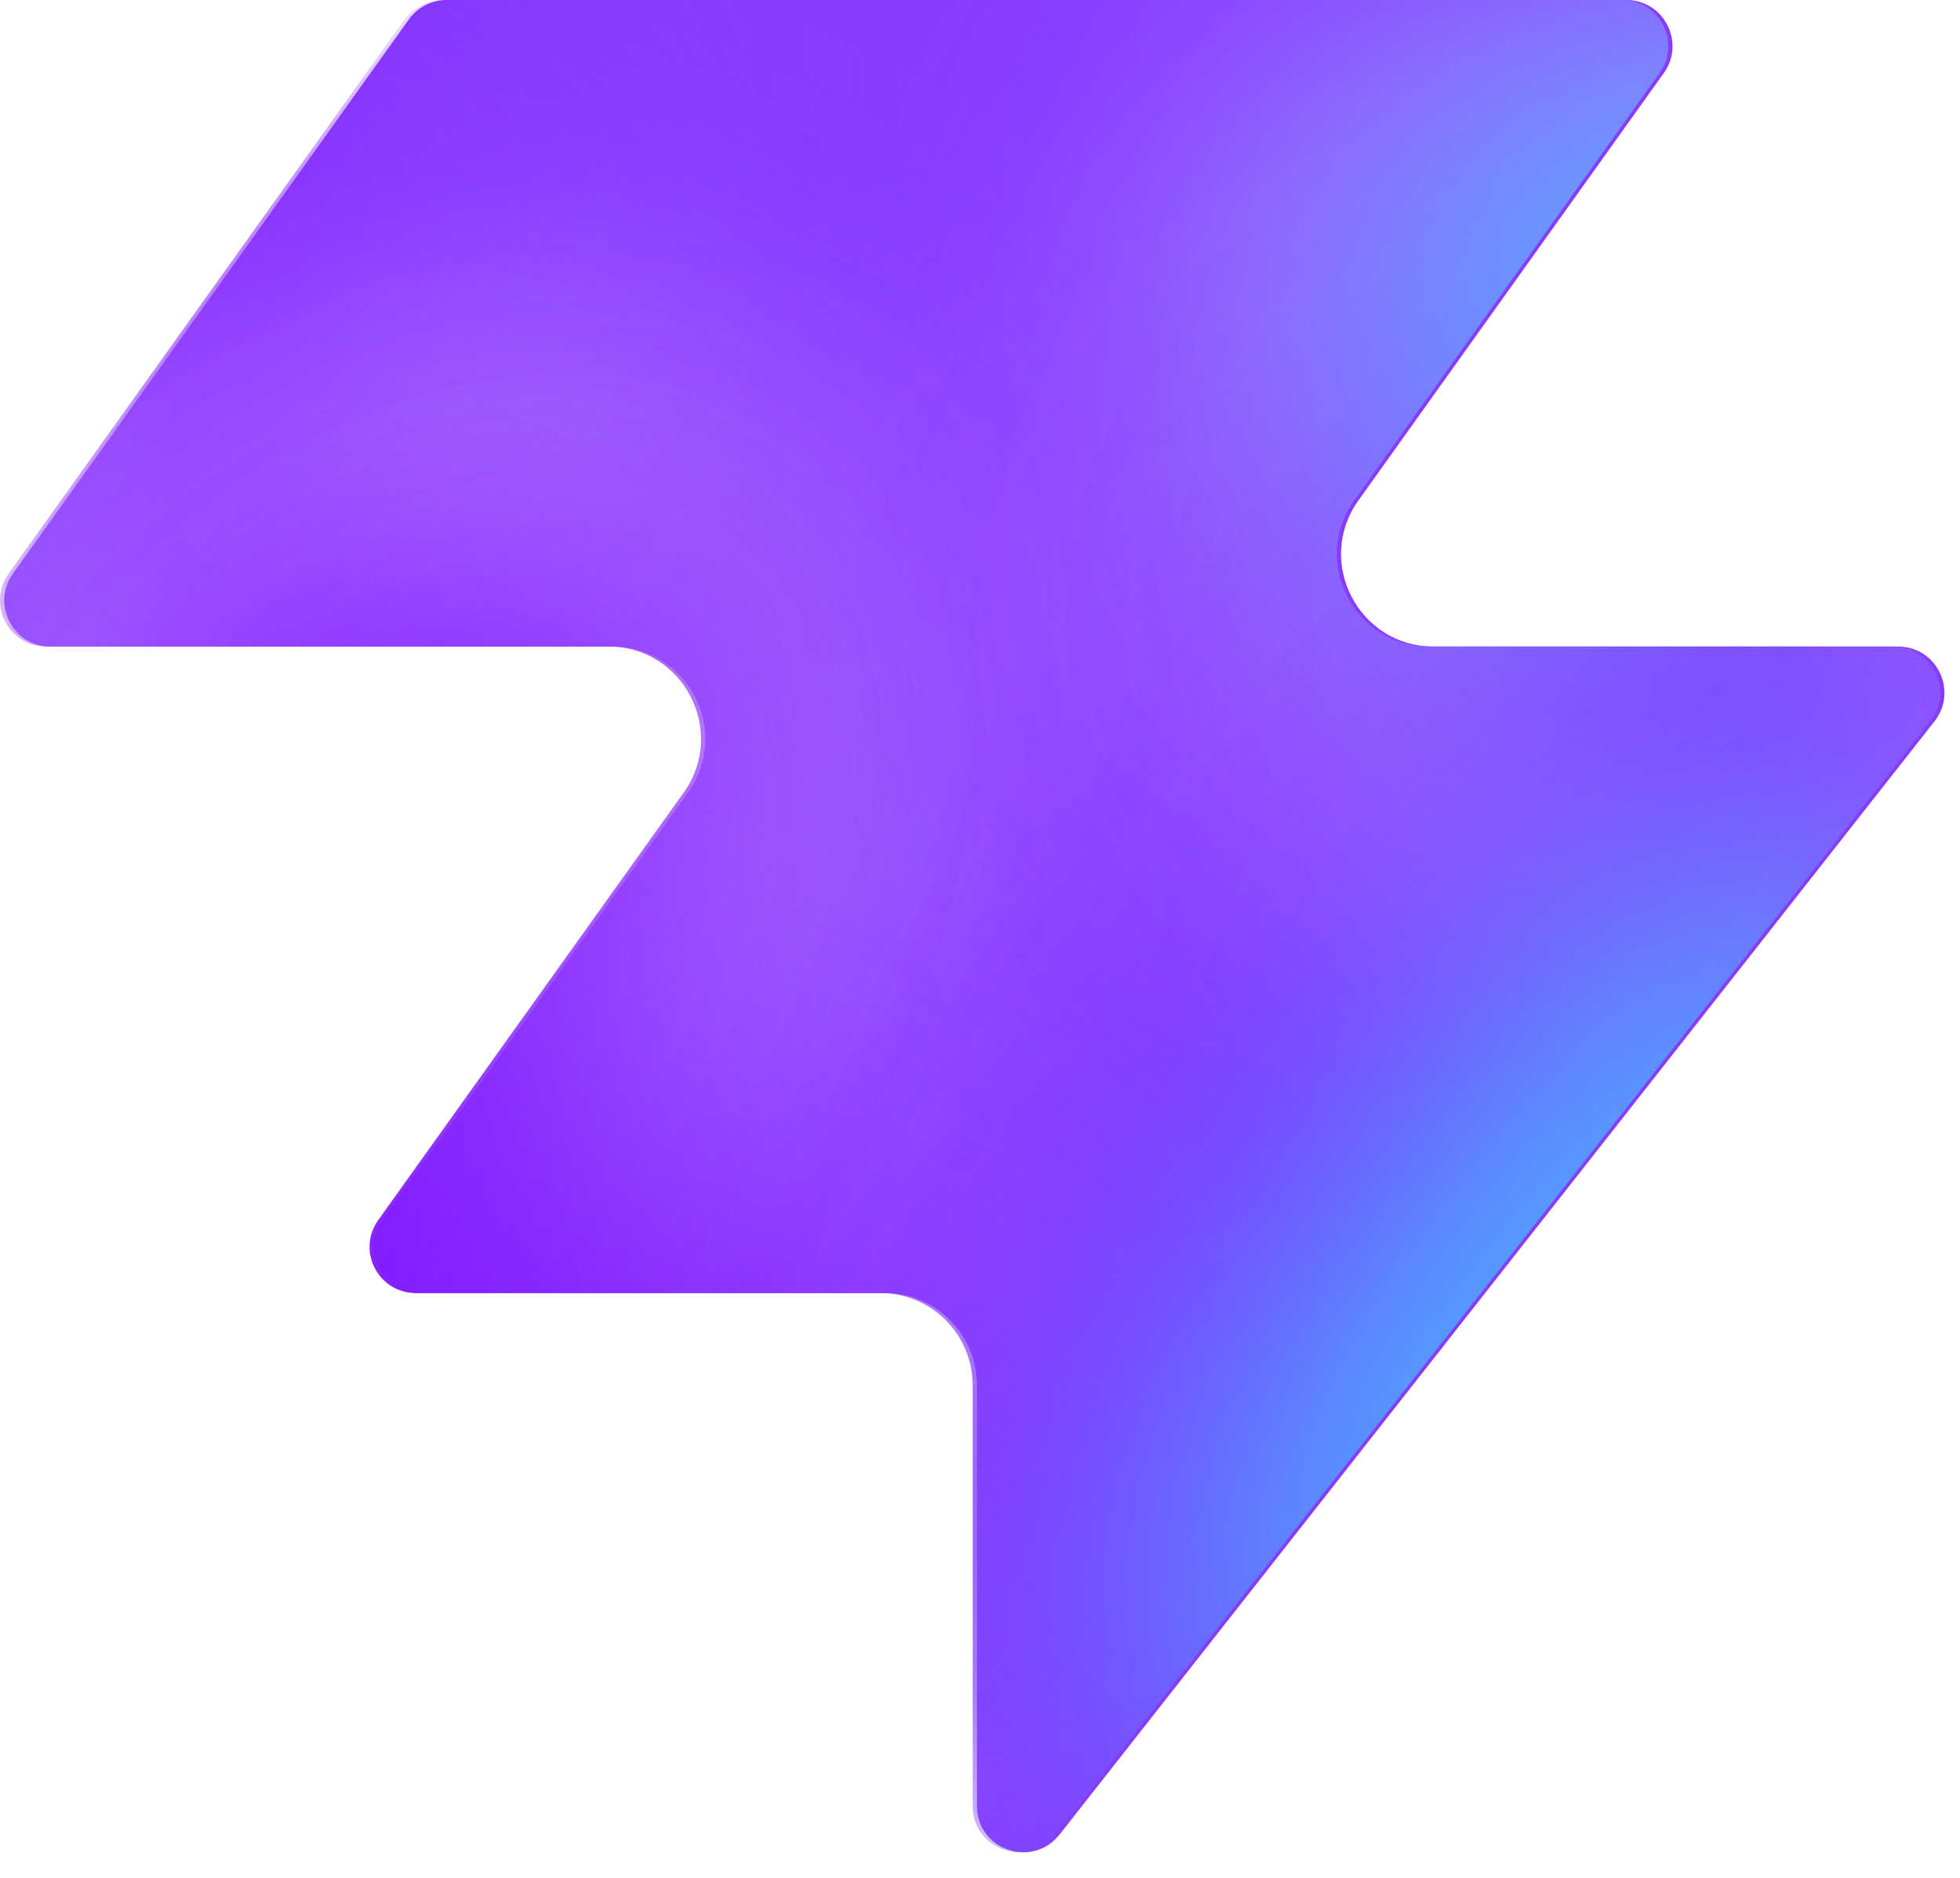
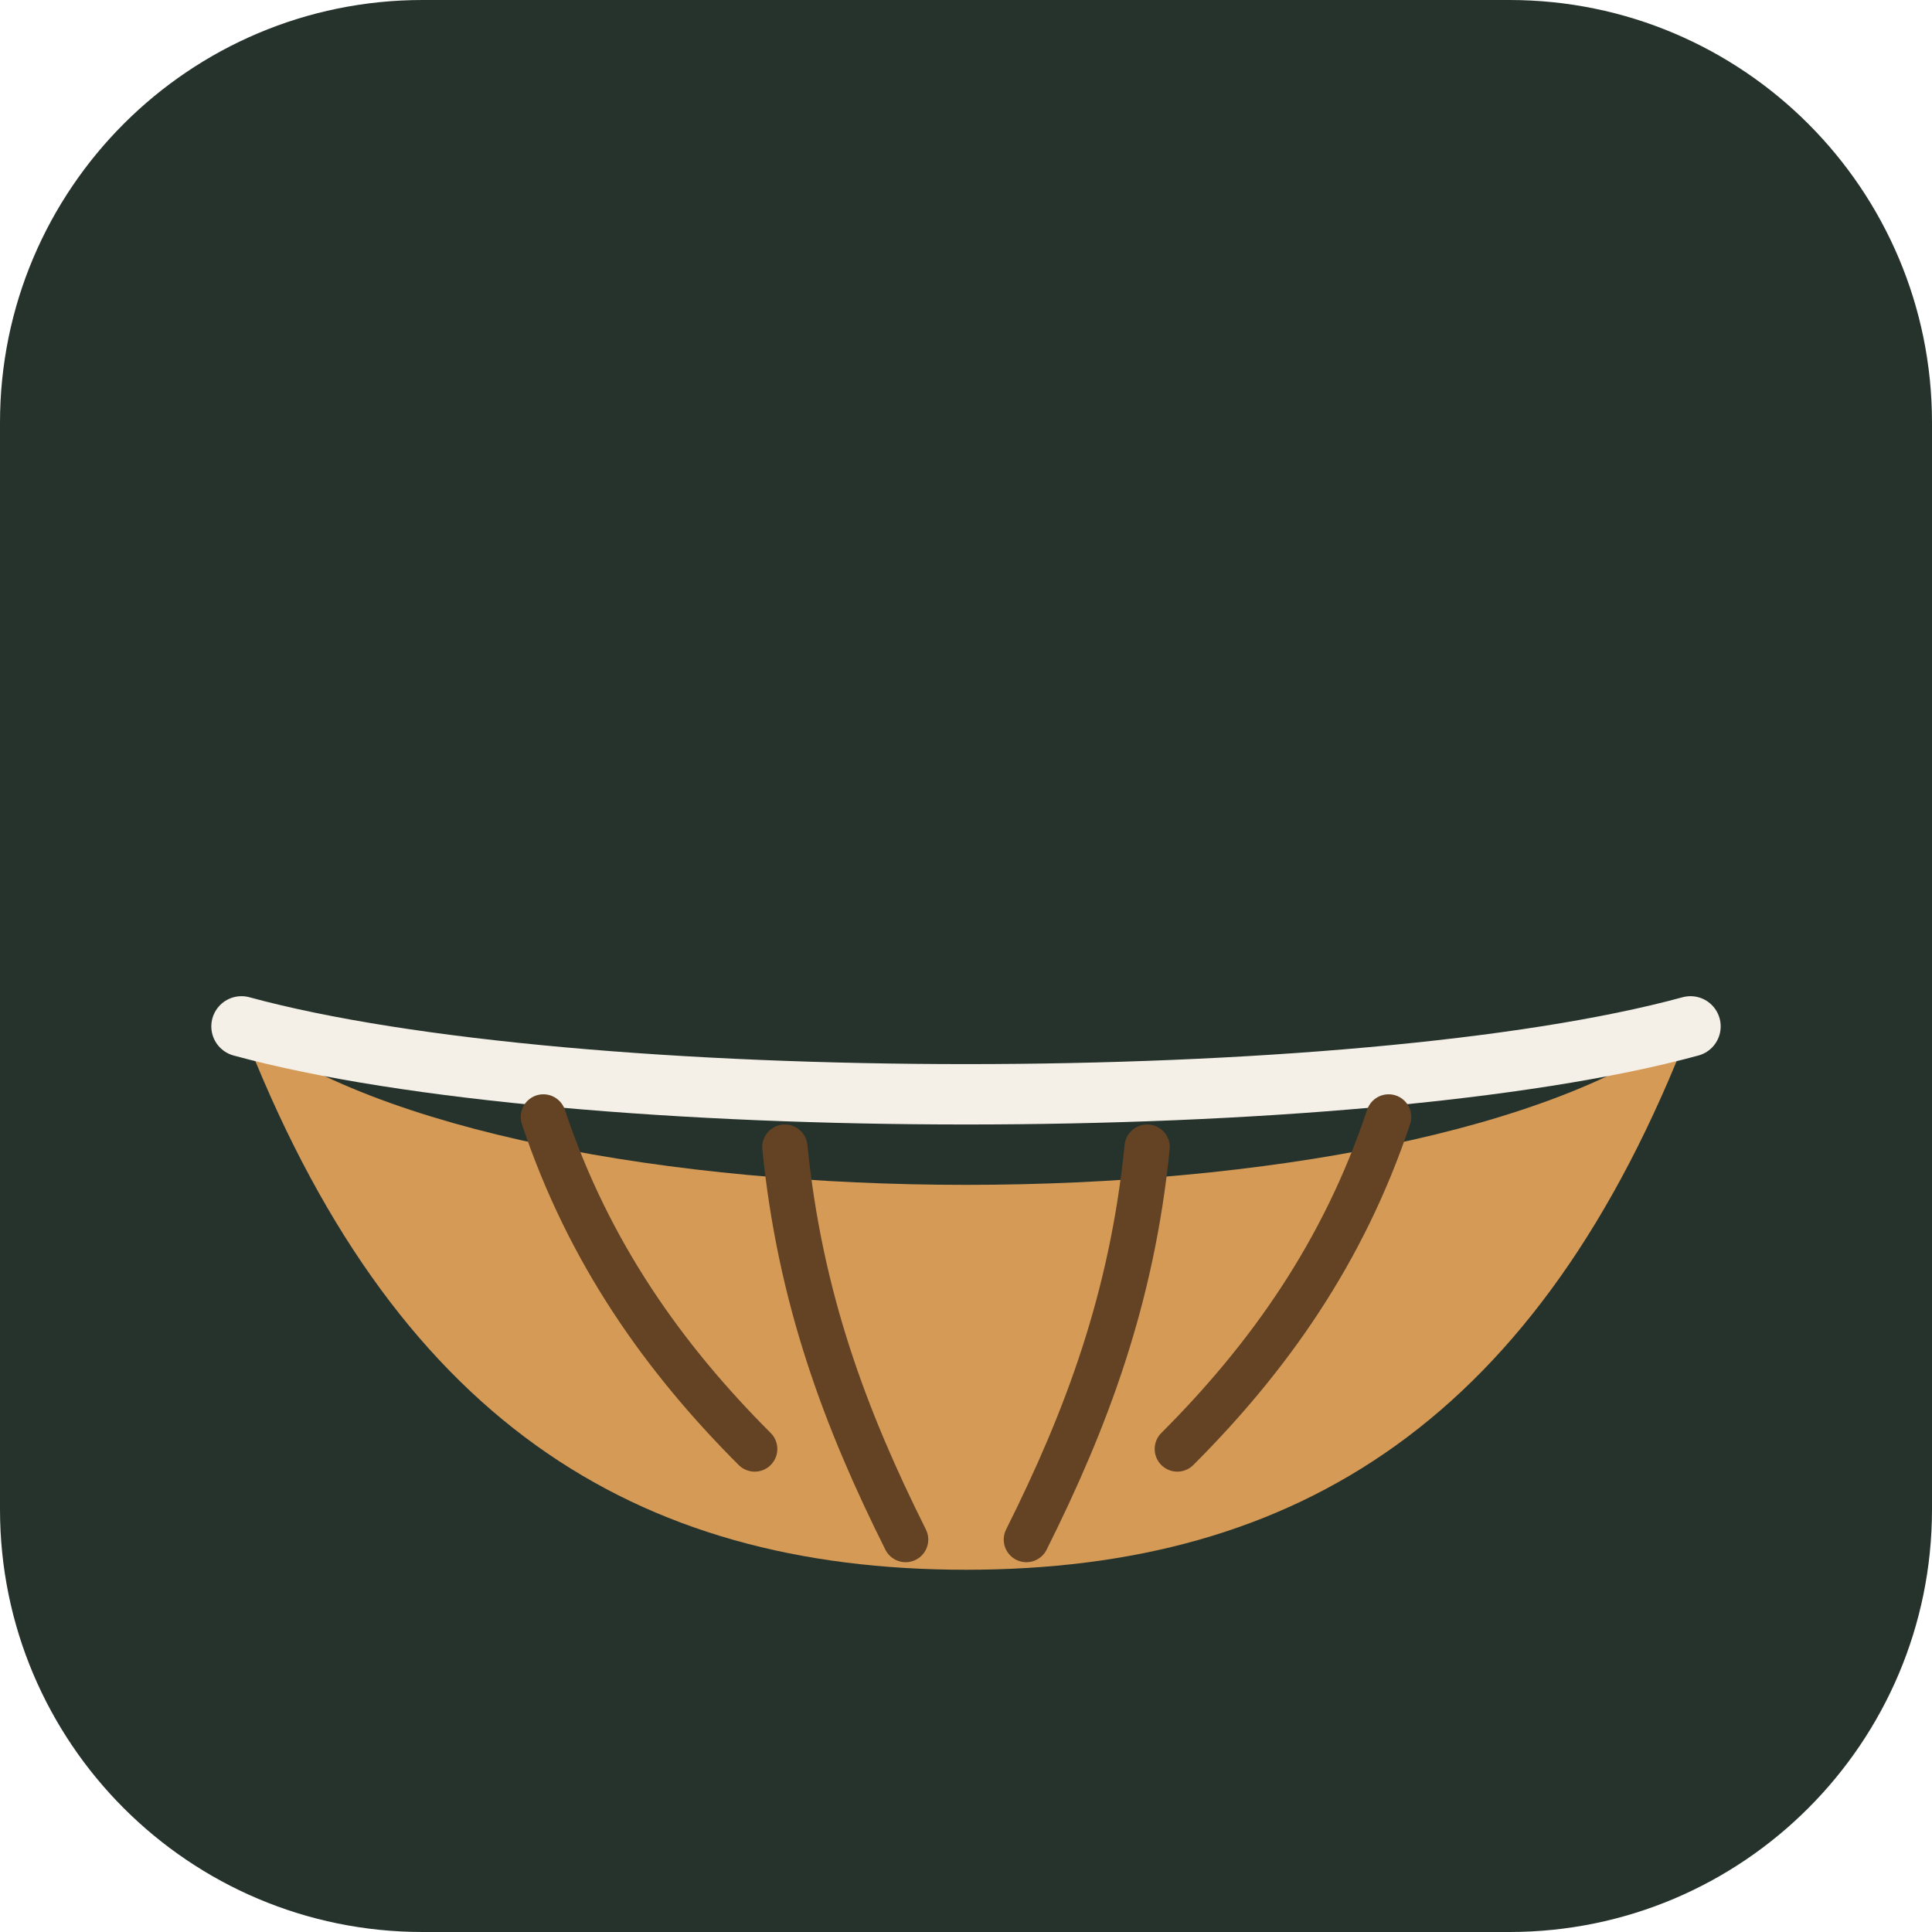
- <svg xmlns="http://www.w3.org/2000/svg" width="48" height="46" fill="none" viewBox="0 0 48 46">
-   <path fill="#863bff" d="M25.946 44.938c-.664.845-2.021.375-2.021-.698V33.937a2.26 2.26 0 0 0-2.262-2.262H10.287c-.92 0-1.456-1.04-.92-1.788l7.48-10.471c1.07-1.497 0-3.578-1.842-3.578H1.237c-.92 0-1.456-1.04-.92-1.788L10.013.474c.214-.297.556-.474.92-.474h28.894c.92 0 1.456 1.04.92 1.788l-7.48 10.471c-1.07 1.498 0 3.579 1.842 3.579h11.377c.943 0 1.473 1.088.89 1.83L25.947 44.94z" style="fill:#863bff;fill:color(display-p3 .525 .23 1);fill-opacity:1" />
-   <mask id="a" width="48" height="46" x="0" y="0" maskUnits="userSpaceOnUse" style="mask-type:alpha">
-     <path fill="#000" d="M25.842 44.938c-.664.844-2.021.375-2.021-.698V33.937a2.26 2.26 0 0 0-2.262-2.262H10.183c-.92 0-1.456-1.04-.92-1.788l7.48-10.471c1.07-1.498 0-3.579-1.842-3.579H1.133c-.92 0-1.456-1.04-.92-1.787L9.91.473c.214-.297.556-.474.92-.474h28.894c.92 0 1.456 1.04.92 1.788l-7.48 10.471c-1.07 1.498 0 3.578 1.842 3.578h11.377c.943 0 1.473 1.088.89 1.832L25.843 44.94z" style="fill:#000;fill-opacity:1" />
-   </mask>
-   <g mask="url(#a)">
-     <g filter="url(#b)">
-       <ellipse cx="5.508" cy="14.704" fill="#ede6ff" rx="5.508" ry="14.704" style="fill:#ede6ff;fill:color(display-p3 .927 .903 1);fill-opacity:1" transform="matrix(.00324 1 1 -.00324 -4.47 31.516)" />
-     </g>
-     <g filter="url(#c)">
-       <ellipse cx="10.399" cy="29.851" fill="#ede6ff" rx="10.399" ry="29.851" style="fill:#ede6ff;fill:color(display-p3 .927 .903 1);fill-opacity:1" transform="matrix(.00324 1 1 -.00324 -39.328 7.883)" />
-     </g>
-     <g filter="url(#d)">
-       <ellipse cx="5.508" cy="30.487" fill="#7e14ff" rx="5.508" ry="30.487" style="fill:#7e14ff;fill:color(display-p3 .492 .077 1);fill-opacity:1" transform="rotate(89.814 -25.913 -14.639)scale(1 -1)" />
-     </g>
-     <g filter="url(#e)">
-       <ellipse cx="5.508" cy="30.599" fill="#7e14ff" rx="5.508" ry="30.599" style="fill:#7e14ff;fill:color(display-p3 .492 .077 1);fill-opacity:1" transform="rotate(89.814 -32.644 -3.334)scale(1 -1)" />
-     </g>
-     <g filter="url(#f)">
-       <ellipse cx="5.508" cy="30.599" fill="#7e14ff" rx="5.508" ry="30.599" style="fill:#7e14ff;fill:color(display-p3 .492 .077 1);fill-opacity:1" transform="matrix(.00324 1 1 -.00324 -34.34 30.47)" />
-     </g>
-     <g filter="url(#g)">
-       <ellipse cx="14.072" cy="22.078" fill="#ede6ff" rx="14.072" ry="22.078" style="fill:#ede6ff;fill:color(display-p3 .927 .903 1);fill-opacity:1" transform="rotate(93.35 24.506 48.493)scale(-1 1)" />
-     </g>
-     <g filter="url(#h)">
-       <ellipse cx="3.47" cy="21.501" fill="#7e14ff" rx="3.47" ry="21.501" style="fill:#7e14ff;fill:color(display-p3 .492 .077 1);fill-opacity:1" transform="rotate(89.009 28.708 47.59)scale(-1 1)" />
-     </g>
-     <g filter="url(#i)">
-       <ellipse cx="3.47" cy="21.501" fill="#7e14ff" rx="3.47" ry="21.501" style="fill:#7e14ff;fill:color(display-p3 .492 .077 1);fill-opacity:1" transform="rotate(89.009 28.708 47.59)scale(-1 1)" />
-     </g>
-     <g filter="url(#j)">
-       <ellipse cx=".387" cy="8.972" fill="#7e14ff" rx="4.407" ry="29.108" style="fill:#7e14ff;fill:color(display-p3 .492 .077 1);fill-opacity:1" transform="rotate(39.51 .387 8.972)" />
-     </g>
-     <g filter="url(#k)">
-       <ellipse cx="47.523" cy="-6.092" fill="#7e14ff" rx="4.407" ry="29.108" style="fill:#7e14ff;fill:color(display-p3 .492 .077 1);fill-opacity:1" transform="rotate(37.892 47.523 -6.092)" />
-     </g>
-     <g filter="url(#l)">
-       <ellipse cx="41.412" cy="6.333" fill="#47bfff" rx="5.971" ry="9.665" style="fill:#47bfff;fill:color(display-p3 .28 .748 1);fill-opacity:1" transform="rotate(37.892 41.412 6.333)" />
-     </g>
-     <g filter="url(#m)">
-       <ellipse cx="-1.879" cy="38.332" fill="#7e14ff" rx="4.407" ry="29.108" style="fill:#7e14ff;fill:color(display-p3 .492 .077 1);fill-opacity:1" transform="rotate(37.892 -1.88 38.332)" />
-     </g>
-     <g filter="url(#n)">
-       <ellipse cx="-1.879" cy="38.332" fill="#7e14ff" rx="4.407" ry="29.108" style="fill:#7e14ff;fill:color(display-p3 .492 .077 1);fill-opacity:1" transform="rotate(37.892 -1.88 38.332)" />
-     </g>
-     <g filter="url(#o)">
-       <ellipse cx="35.651" cy="29.907" fill="#7e14ff" rx="4.407" ry="29.108" style="fill:#7e14ff;fill:color(display-p3 .492 .077 1);fill-opacity:1" transform="rotate(37.892 35.651 29.907)" />
-     </g>
-     <g filter="url(#p)">
-       <ellipse cx="38.418" cy="32.4" fill="#47bfff" rx="5.971" ry="15.297" style="fill:#47bfff;fill:color(display-p3 .28 .748 1);fill-opacity:1" transform="rotate(37.892 38.418 32.4)" />
-     </g>
-   </g>
-   <defs>
-     <filter id="b" width="60.045" height="41.654" x="-19.77" y="16.149" color-interpolation-filters="sRGB" filterUnits="userSpaceOnUse">
-       <feFlood flood-opacity="0" result="BackgroundImageFix" />
-       <feBlend in="SourceGraphic" in2="BackgroundImageFix" result="shape" />
-       <feGaussianBlur result="effect1_foregroundBlur_2002_17158" stdDeviation="7.659" />
-     </filter>
-     <filter id="c" width="90.34" height="51.437" x="-54.613" y="-7.533" color-interpolation-filters="sRGB" filterUnits="userSpaceOnUse">
-       <feFlood flood-opacity="0" result="BackgroundImageFix" />
-       <feBlend in="SourceGraphic" in2="BackgroundImageFix" result="shape" />
-       <feGaussianBlur result="effect1_foregroundBlur_2002_17158" stdDeviation="7.659" />
-     </filter>
-     <filter id="d" width="79.355" height="29.4" x="-49.64" y="2.03" color-interpolation-filters="sRGB" filterUnits="userSpaceOnUse">
-       <feFlood flood-opacity="0" result="BackgroundImageFix" />
-       <feBlend in="SourceGraphic" in2="BackgroundImageFix" result="shape" />
-       <feGaussianBlur result="effect1_foregroundBlur_2002_17158" stdDeviation="4.596" />
-     </filter>
-     <filter id="e" width="79.579" height="29.4" x="-45.045" y="20.029" color-interpolation-filters="sRGB" filterUnits="userSpaceOnUse">
-       <feFlood flood-opacity="0" result="BackgroundImageFix" />
-       <feBlend in="SourceGraphic" in2="BackgroundImageFix" result="shape" />
-       <feGaussianBlur result="effect1_foregroundBlur_2002_17158" stdDeviation="4.596" />
-     </filter>
-     <filter id="f" width="79.579" height="29.4" x="-43.513" y="21.178" color-interpolation-filters="sRGB" filterUnits="userSpaceOnUse">
-       <feFlood flood-opacity="0" result="BackgroundImageFix" />
-       <feBlend in="SourceGraphic" in2="BackgroundImageFix" result="shape" />
-       <feGaussianBlur result="effect1_foregroundBlur_2002_17158" stdDeviation="4.596" />
-     </filter>
-     <filter id="g" width="74.749" height="58.852" x="15.756" y="-17.901" color-interpolation-filters="sRGB" filterUnits="userSpaceOnUse">
-       <feFlood flood-opacity="0" result="BackgroundImageFix" />
-       <feBlend in="SourceGraphic" in2="BackgroundImageFix" result="shape" />
-       <feGaussianBlur result="effect1_foregroundBlur_2002_17158" stdDeviation="7.659" />
-     </filter>
-     <filter id="h" width="61.377" height="25.362" x="23.548" y="2.284" color-interpolation-filters="sRGB" filterUnits="userSpaceOnUse">
-       <feFlood flood-opacity="0" result="BackgroundImageFix" />
-       <feBlend in="SourceGraphic" in2="BackgroundImageFix" result="shape" />
-       <feGaussianBlur result="effect1_foregroundBlur_2002_17158" stdDeviation="4.596" />
-     </filter>
-     <filter id="i" width="61.377" height="25.362" x="23.548" y="2.284" color-interpolation-filters="sRGB" filterUnits="userSpaceOnUse">
-       <feFlood flood-opacity="0" result="BackgroundImageFix" />
-       <feBlend in="SourceGraphic" in2="BackgroundImageFix" result="shape" />
-       <feGaussianBlur result="effect1_foregroundBlur_2002_17158" stdDeviation="4.596" />
-     </filter>
-     <filter id="j" width="56.045" height="63.649" x="-27.636" y="-22.853" color-interpolation-filters="sRGB" filterUnits="userSpaceOnUse">
-       <feFlood flood-opacity="0" result="BackgroundImageFix" />
-       <feBlend in="SourceGraphic" in2="BackgroundImageFix" result="shape" />
-       <feGaussianBlur result="effect1_foregroundBlur_2002_17158" stdDeviation="4.596" />
-     </filter>
-     <filter id="k" width="54.814" height="64.646" x="20.116" y="-38.415" color-interpolation-filters="sRGB" filterUnits="userSpaceOnUse">
-       <feFlood flood-opacity="0" result="BackgroundImageFix" />
-       <feBlend in="SourceGraphic" in2="BackgroundImageFix" result="shape" />
-       <feGaussianBlur result="effect1_foregroundBlur_2002_17158" stdDeviation="4.596" />
-     </filter>
-     <filter id="l" width="33.541" height="35.313" x="24.641" y="-11.323" color-interpolation-filters="sRGB" filterUnits="userSpaceOnUse">
-       <feFlood flood-opacity="0" result="BackgroundImageFix" />
-       <feBlend in="SourceGraphic" in2="BackgroundImageFix" result="shape" />
-       <feGaussianBlur result="effect1_foregroundBlur_2002_17158" stdDeviation="4.596" />
-     </filter>
-     <filter id="m" width="54.814" height="64.646" x="-29.286" y="6.009" color-interpolation-filters="sRGB" filterUnits="userSpaceOnUse">
-       <feFlood flood-opacity="0" result="BackgroundImageFix" />
-       <feBlend in="SourceGraphic" in2="BackgroundImageFix" result="shape" />
-       <feGaussianBlur result="effect1_foregroundBlur_2002_17158" stdDeviation="4.596" />
-     </filter>
-     <filter id="n" width="54.814" height="64.646" x="-29.286" y="6.009" color-interpolation-filters="sRGB" filterUnits="userSpaceOnUse">
-       <feFlood flood-opacity="0" result="BackgroundImageFix" />
-       <feBlend in="SourceGraphic" in2="BackgroundImageFix" result="shape" />
-       <feGaussianBlur result="effect1_foregroundBlur_2002_17158" stdDeviation="4.596" />
-     </filter>
-     <filter id="o" width="54.814" height="64.646" x="8.244" y="-2.416" color-interpolation-filters="sRGB" filterUnits="userSpaceOnUse">
-       <feFlood flood-opacity="0" result="BackgroundImageFix" />
-       <feBlend in="SourceGraphic" in2="BackgroundImageFix" result="shape" />
-       <feGaussianBlur result="effect1_foregroundBlur_2002_17158" stdDeviation="4.596" />
-     </filter>
-     <filter id="p" width="39.409" height="43.623" x="18.713" y="10.588" color-interpolation-filters="sRGB" filterUnits="userSpaceOnUse">
-       <feFlood flood-opacity="0" result="BackgroundImageFix" />
-       <feBlend in="SourceGraphic" in2="BackgroundImageFix" result="shape" />
-       <feGaussianBlur result="effect1_foregroundBlur_2002_17158" stdDeviation="4.596" />
-     </filter>
-   </defs>
+ <svg xmlns="http://www.w3.org/2000/svg" viewBox="0 0 64 64">
+   <rect width="64" height="64" rx="14" fill="#26332d" />
+   <path d="M8 34c9 7 39 7 48 0-5 13-13 18-24 18S13 47 8 34Z" fill="#d69a57" />
+   <path d="M8 34c11 3 37 3 48 0" fill="none" stroke="#f4f0e7" stroke-width="2" stroke-linecap="round" />
+   <path d="M18 37c1.5 4.5 4 8 7 11M26 38c.5 5 2 9 4 13M46 37c-1.5 4.5-4 8-7 11M38 38c-.5 5-2 9-4 13" fill="none" stroke="#634324" stroke-width="1.5" stroke-linecap="round" />
</svg>
